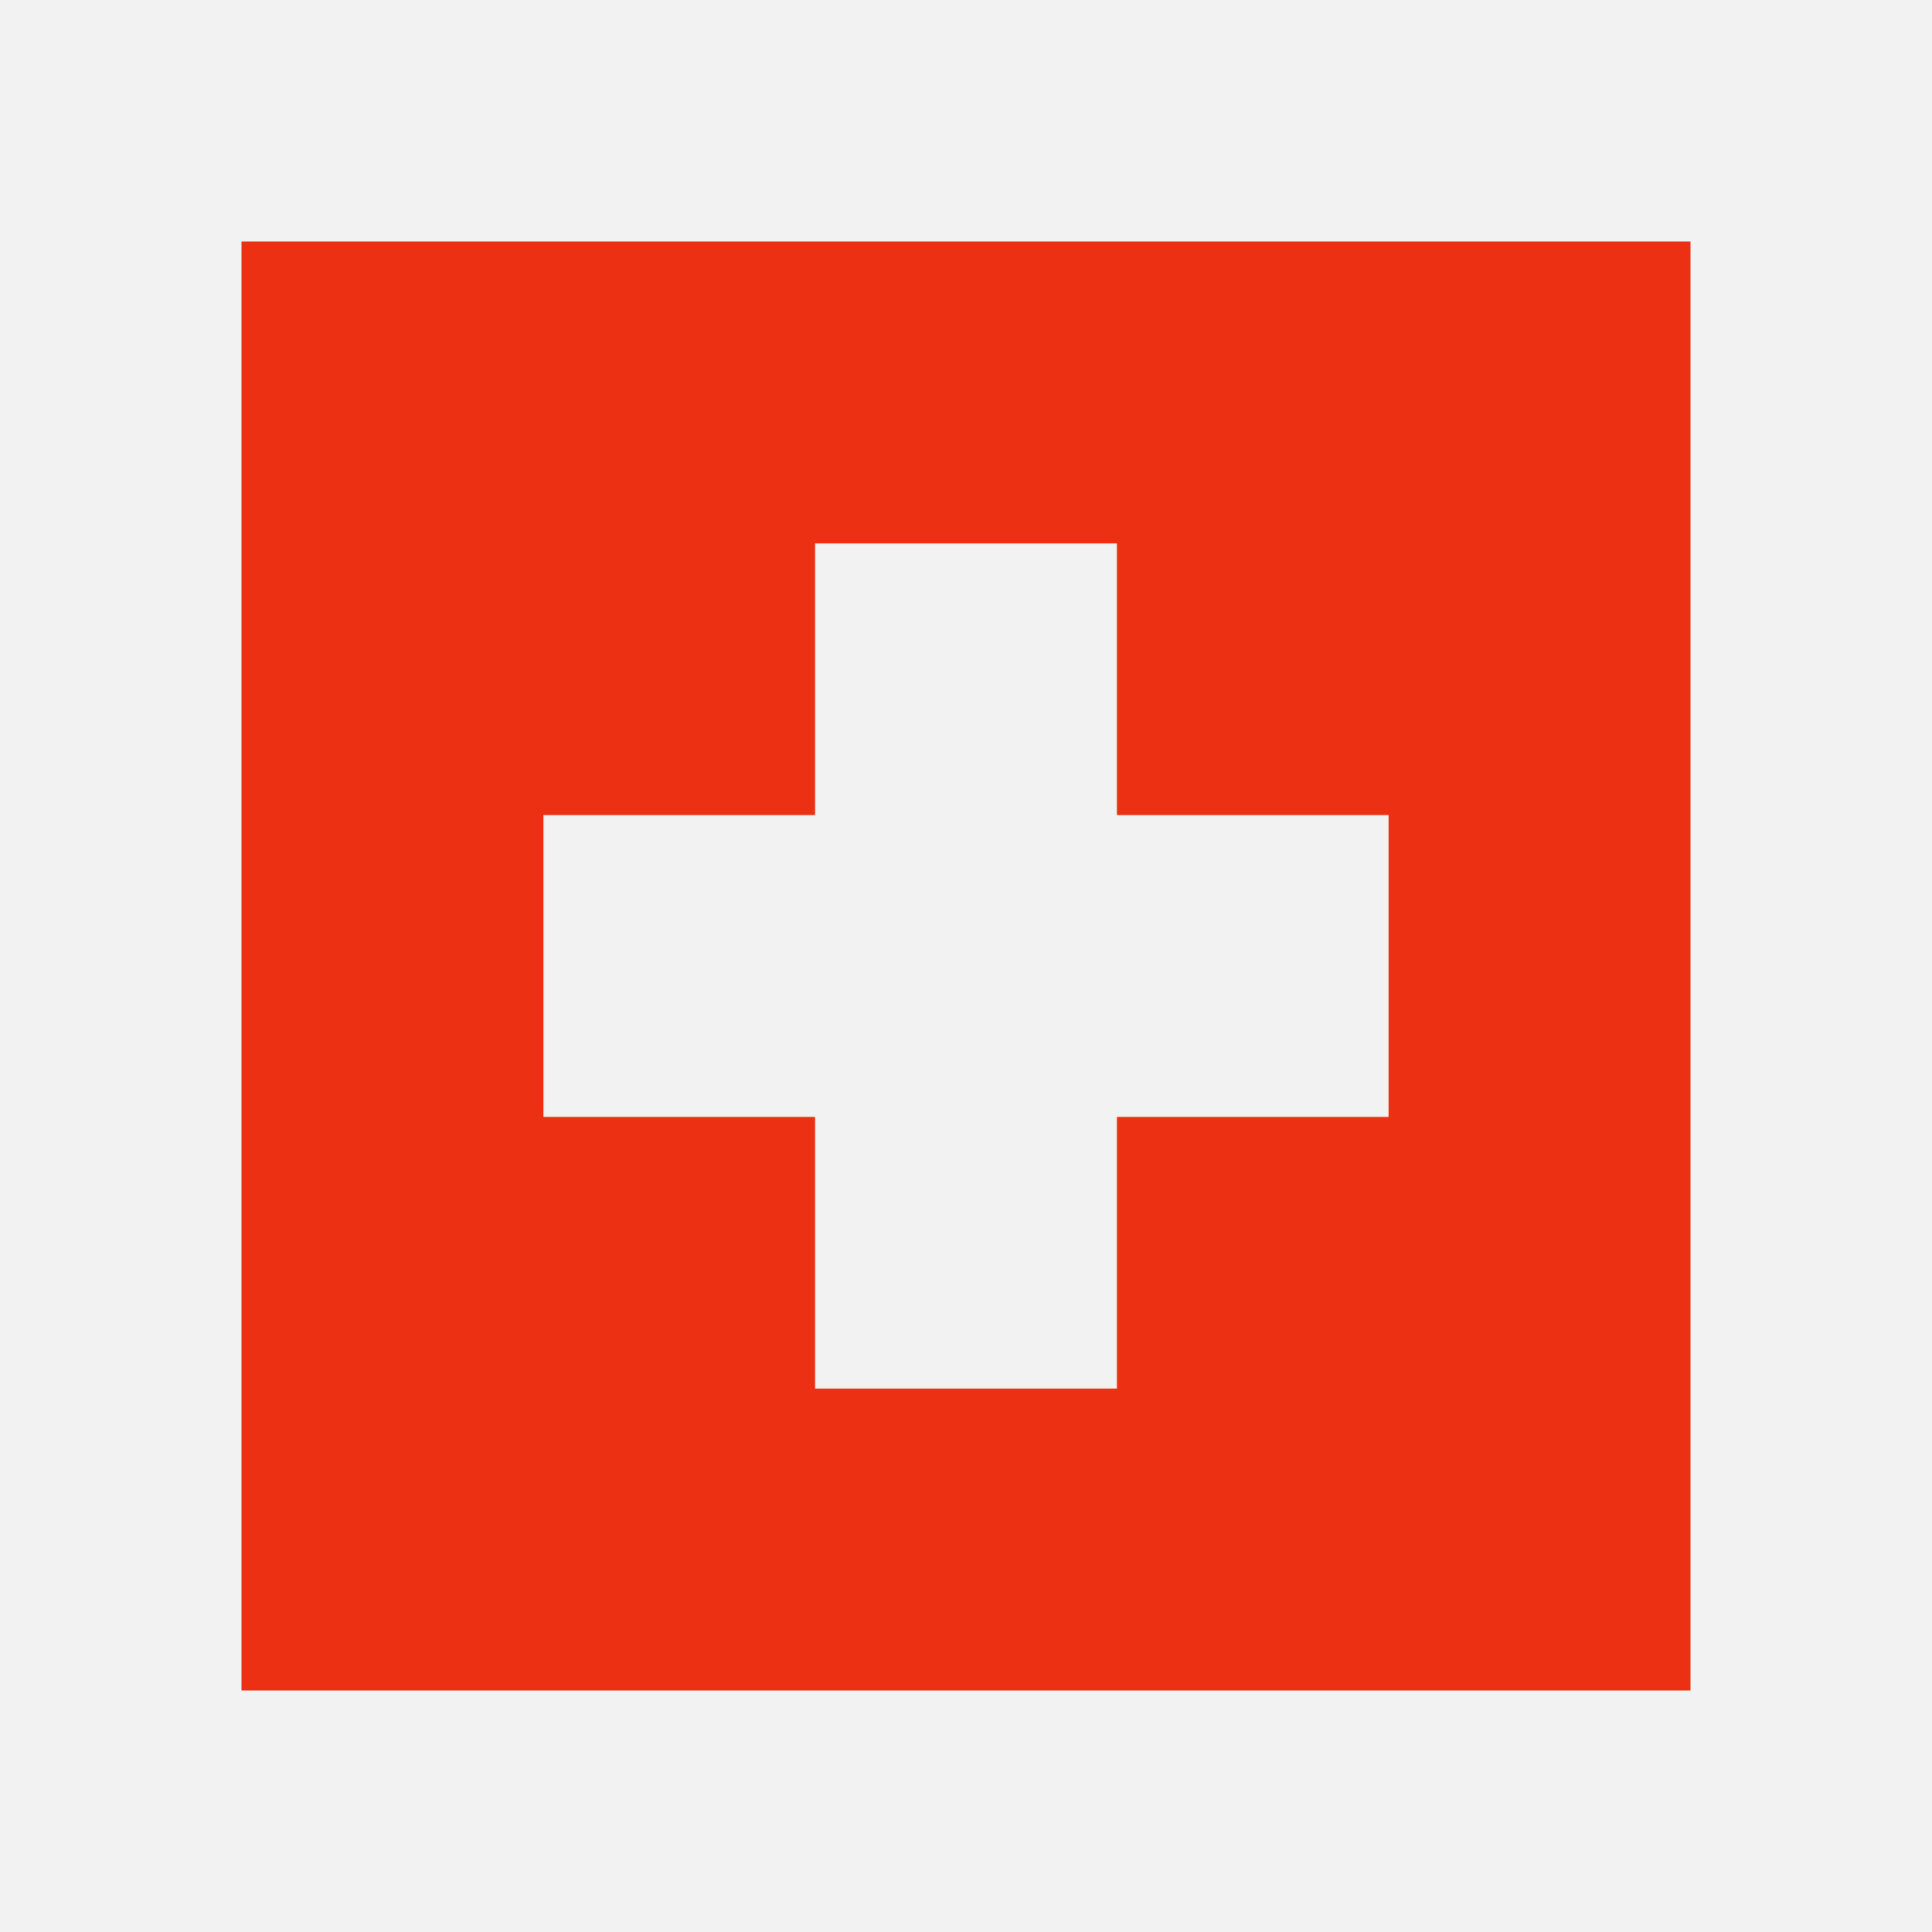
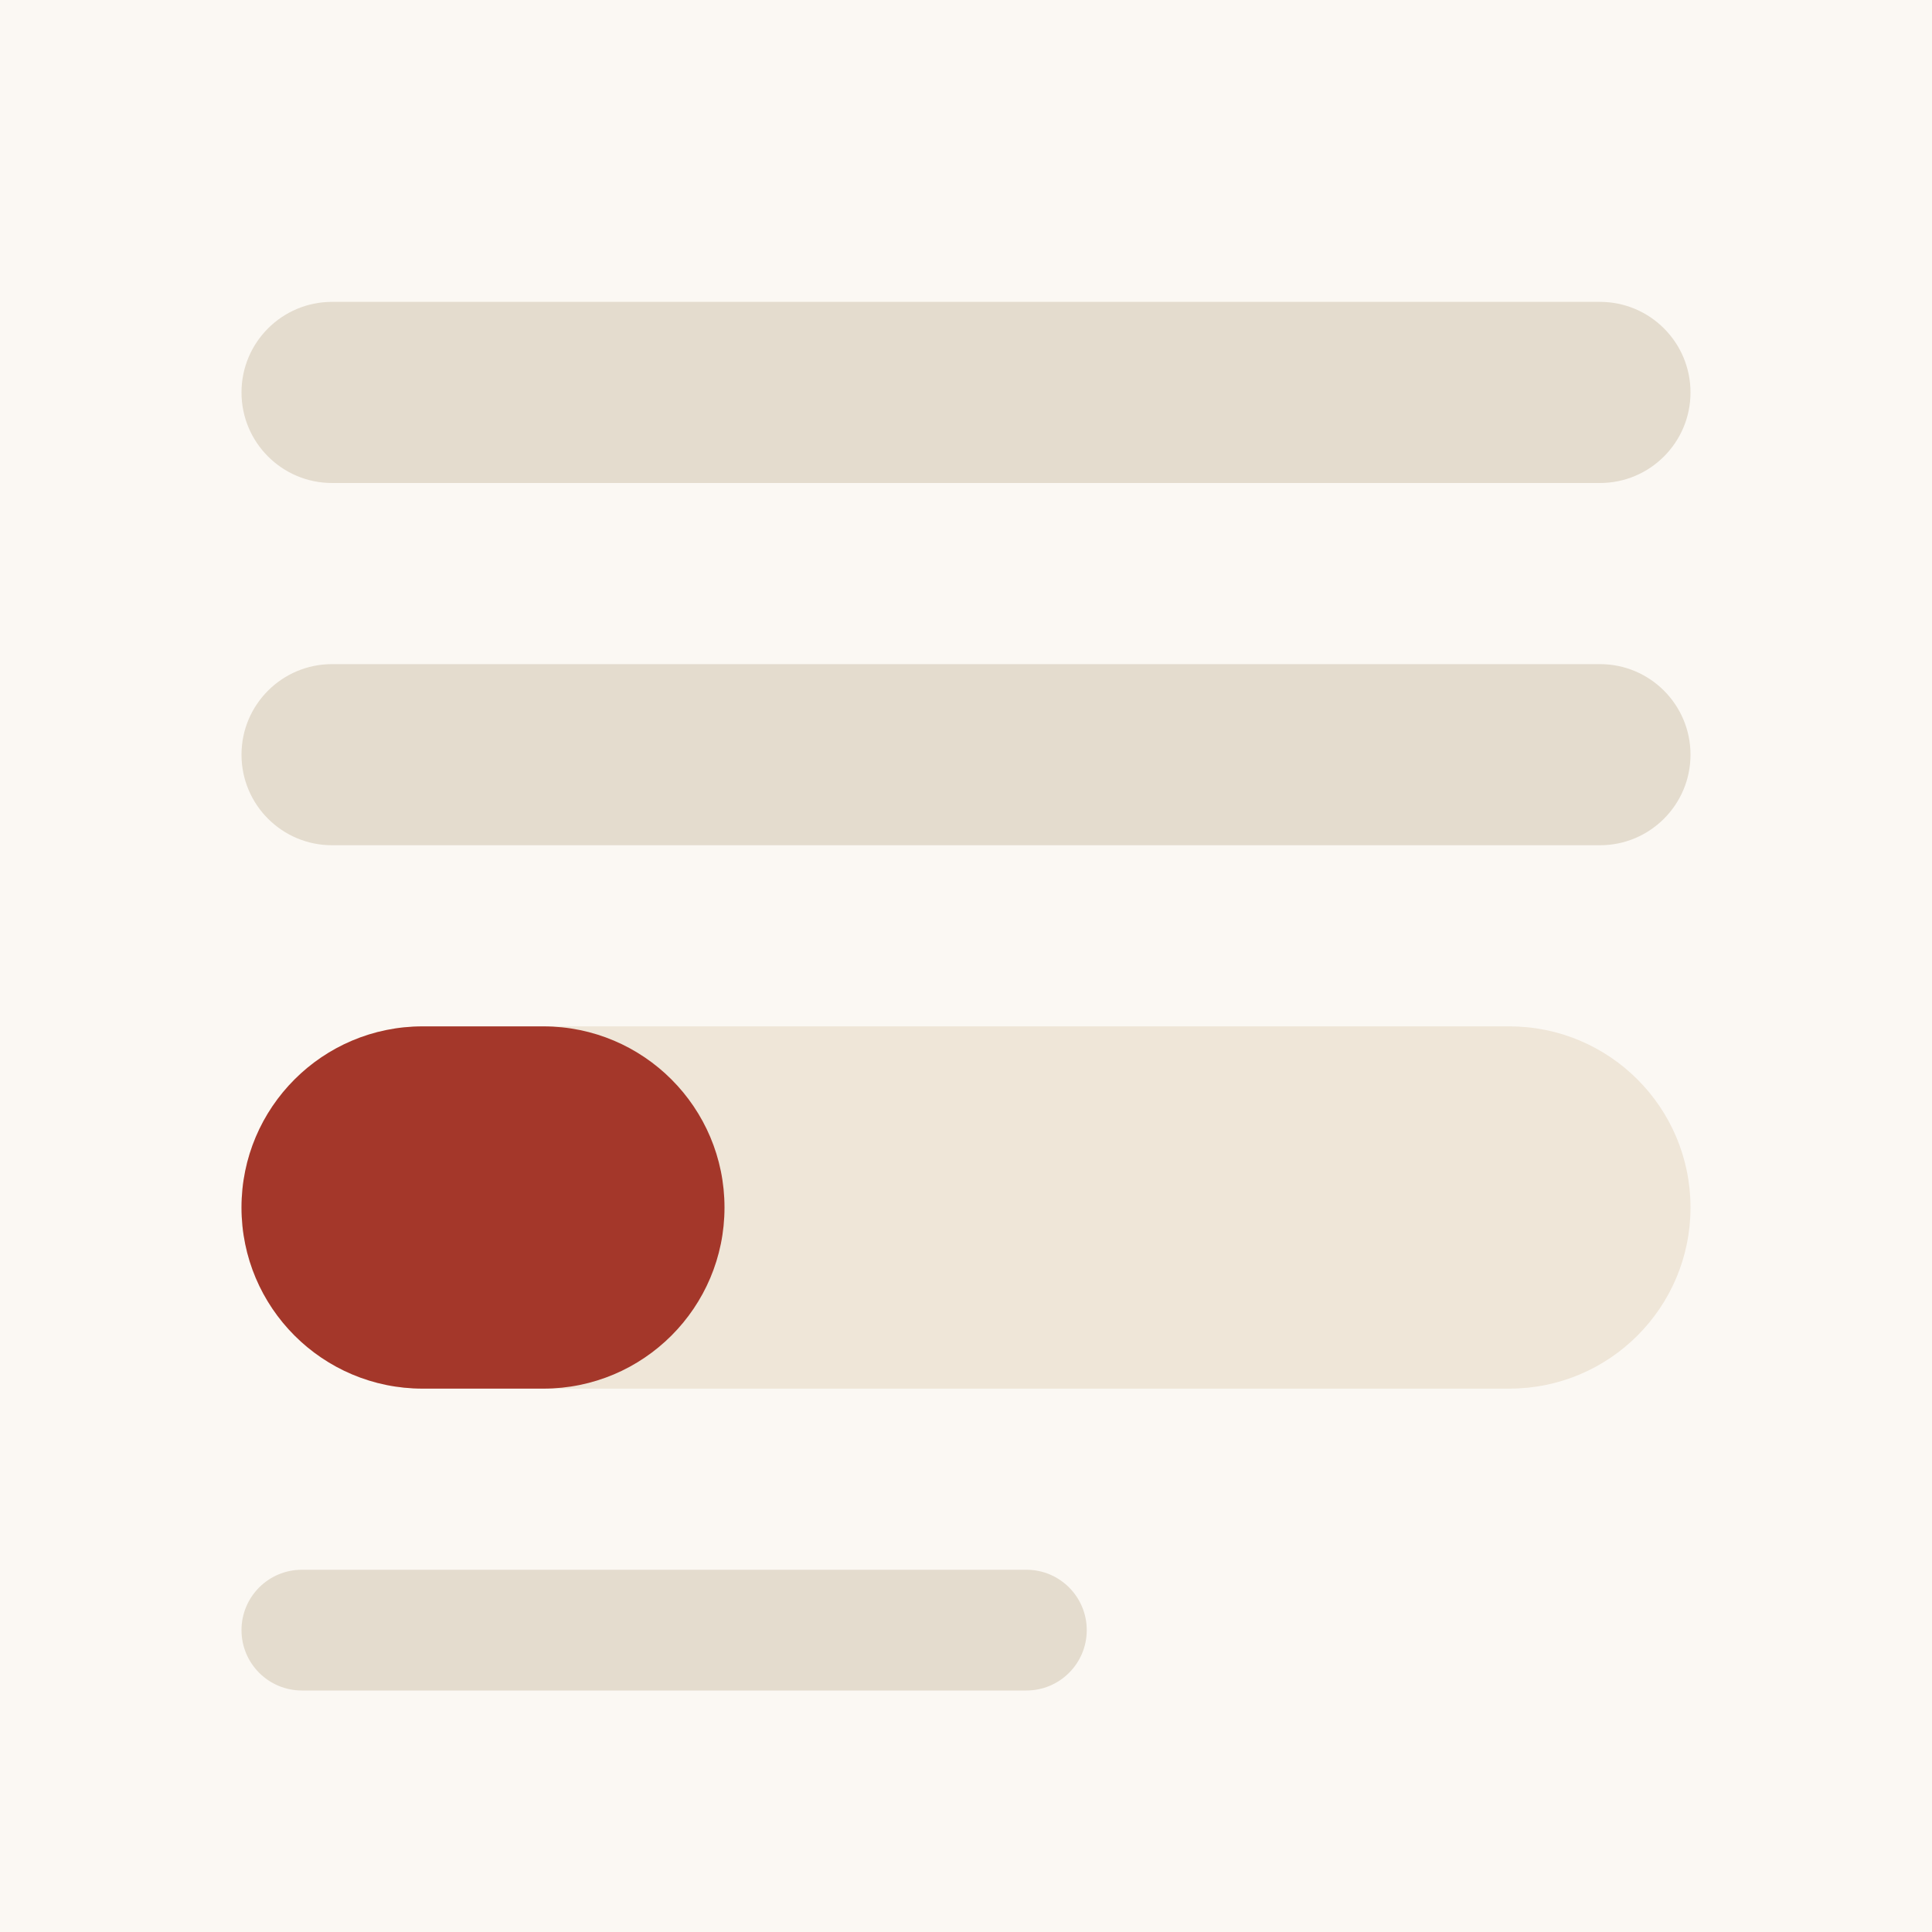
- <svg xmlns="http://www.w3.org/2000/svg" viewBox="0 0 32 32" width="32" height="32">
-   <rect width="32" height="32" fill="#f3f2f2" />
-   <rect x="4" y="4" width="24" height="24" fill="#ec3013" />
-   <rect x="13.5" y="9" width="5" height="14" fill="#f3f2f2" />
-   <rect x="9" y="13.5" width="14" height="5" fill="#f3f2f2" />
+ <svg xmlns="http://www.w3.org/2000/svg" viewBox="0 0 32 32" role="img" aria-label="Madison AI Clinic">
+   <rect width="32" height="32" fill="#FBF8F3" />
+   <rect x="4" y="5" width="24" height="3" rx="1.5" fill="#E4DCCE" />
+   <rect x="4" y="11" width="24" height="3" rx="1.5" fill="#E4DCCE" />
+   <rect x="4" y="17" width="24" height="6" rx="3" fill="#EFE6D8" />
+   <rect x="4" y="17" width="8" height="6" rx="3" fill="#A4372A" />
+   <rect x="4" y="26" width="14" height="2" rx="1" fill="#E4DCCE" />
</svg>
